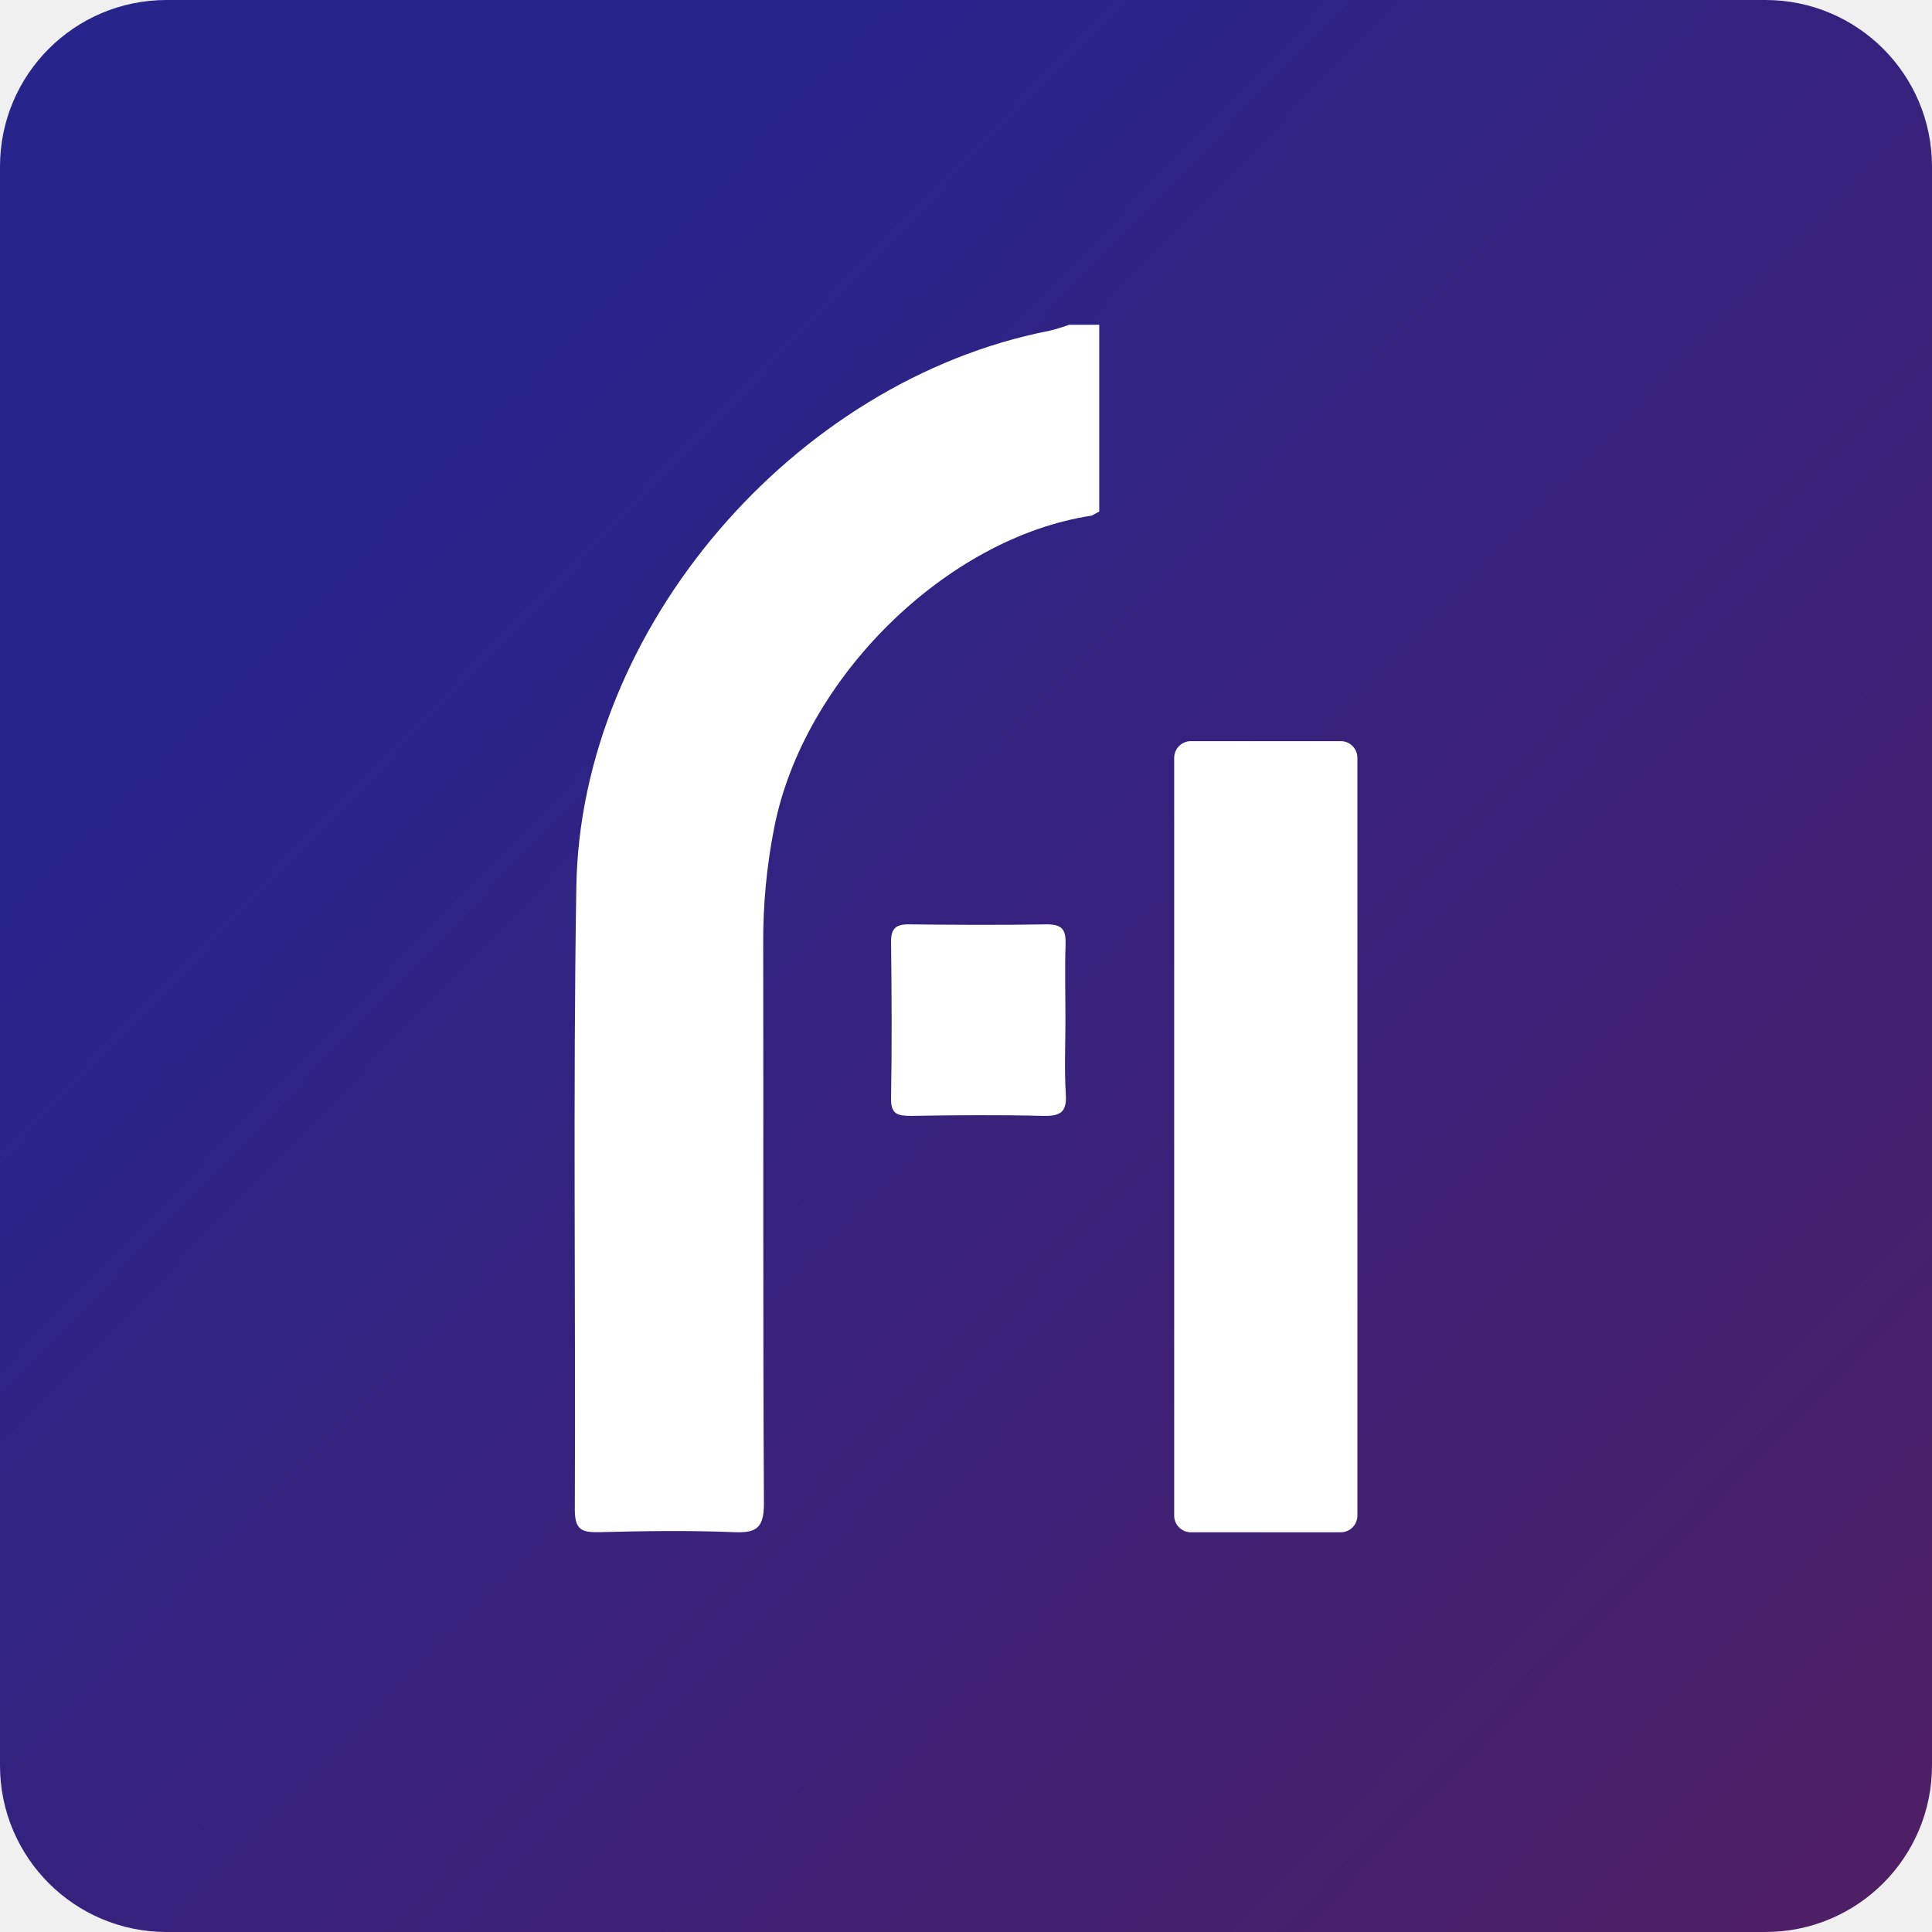
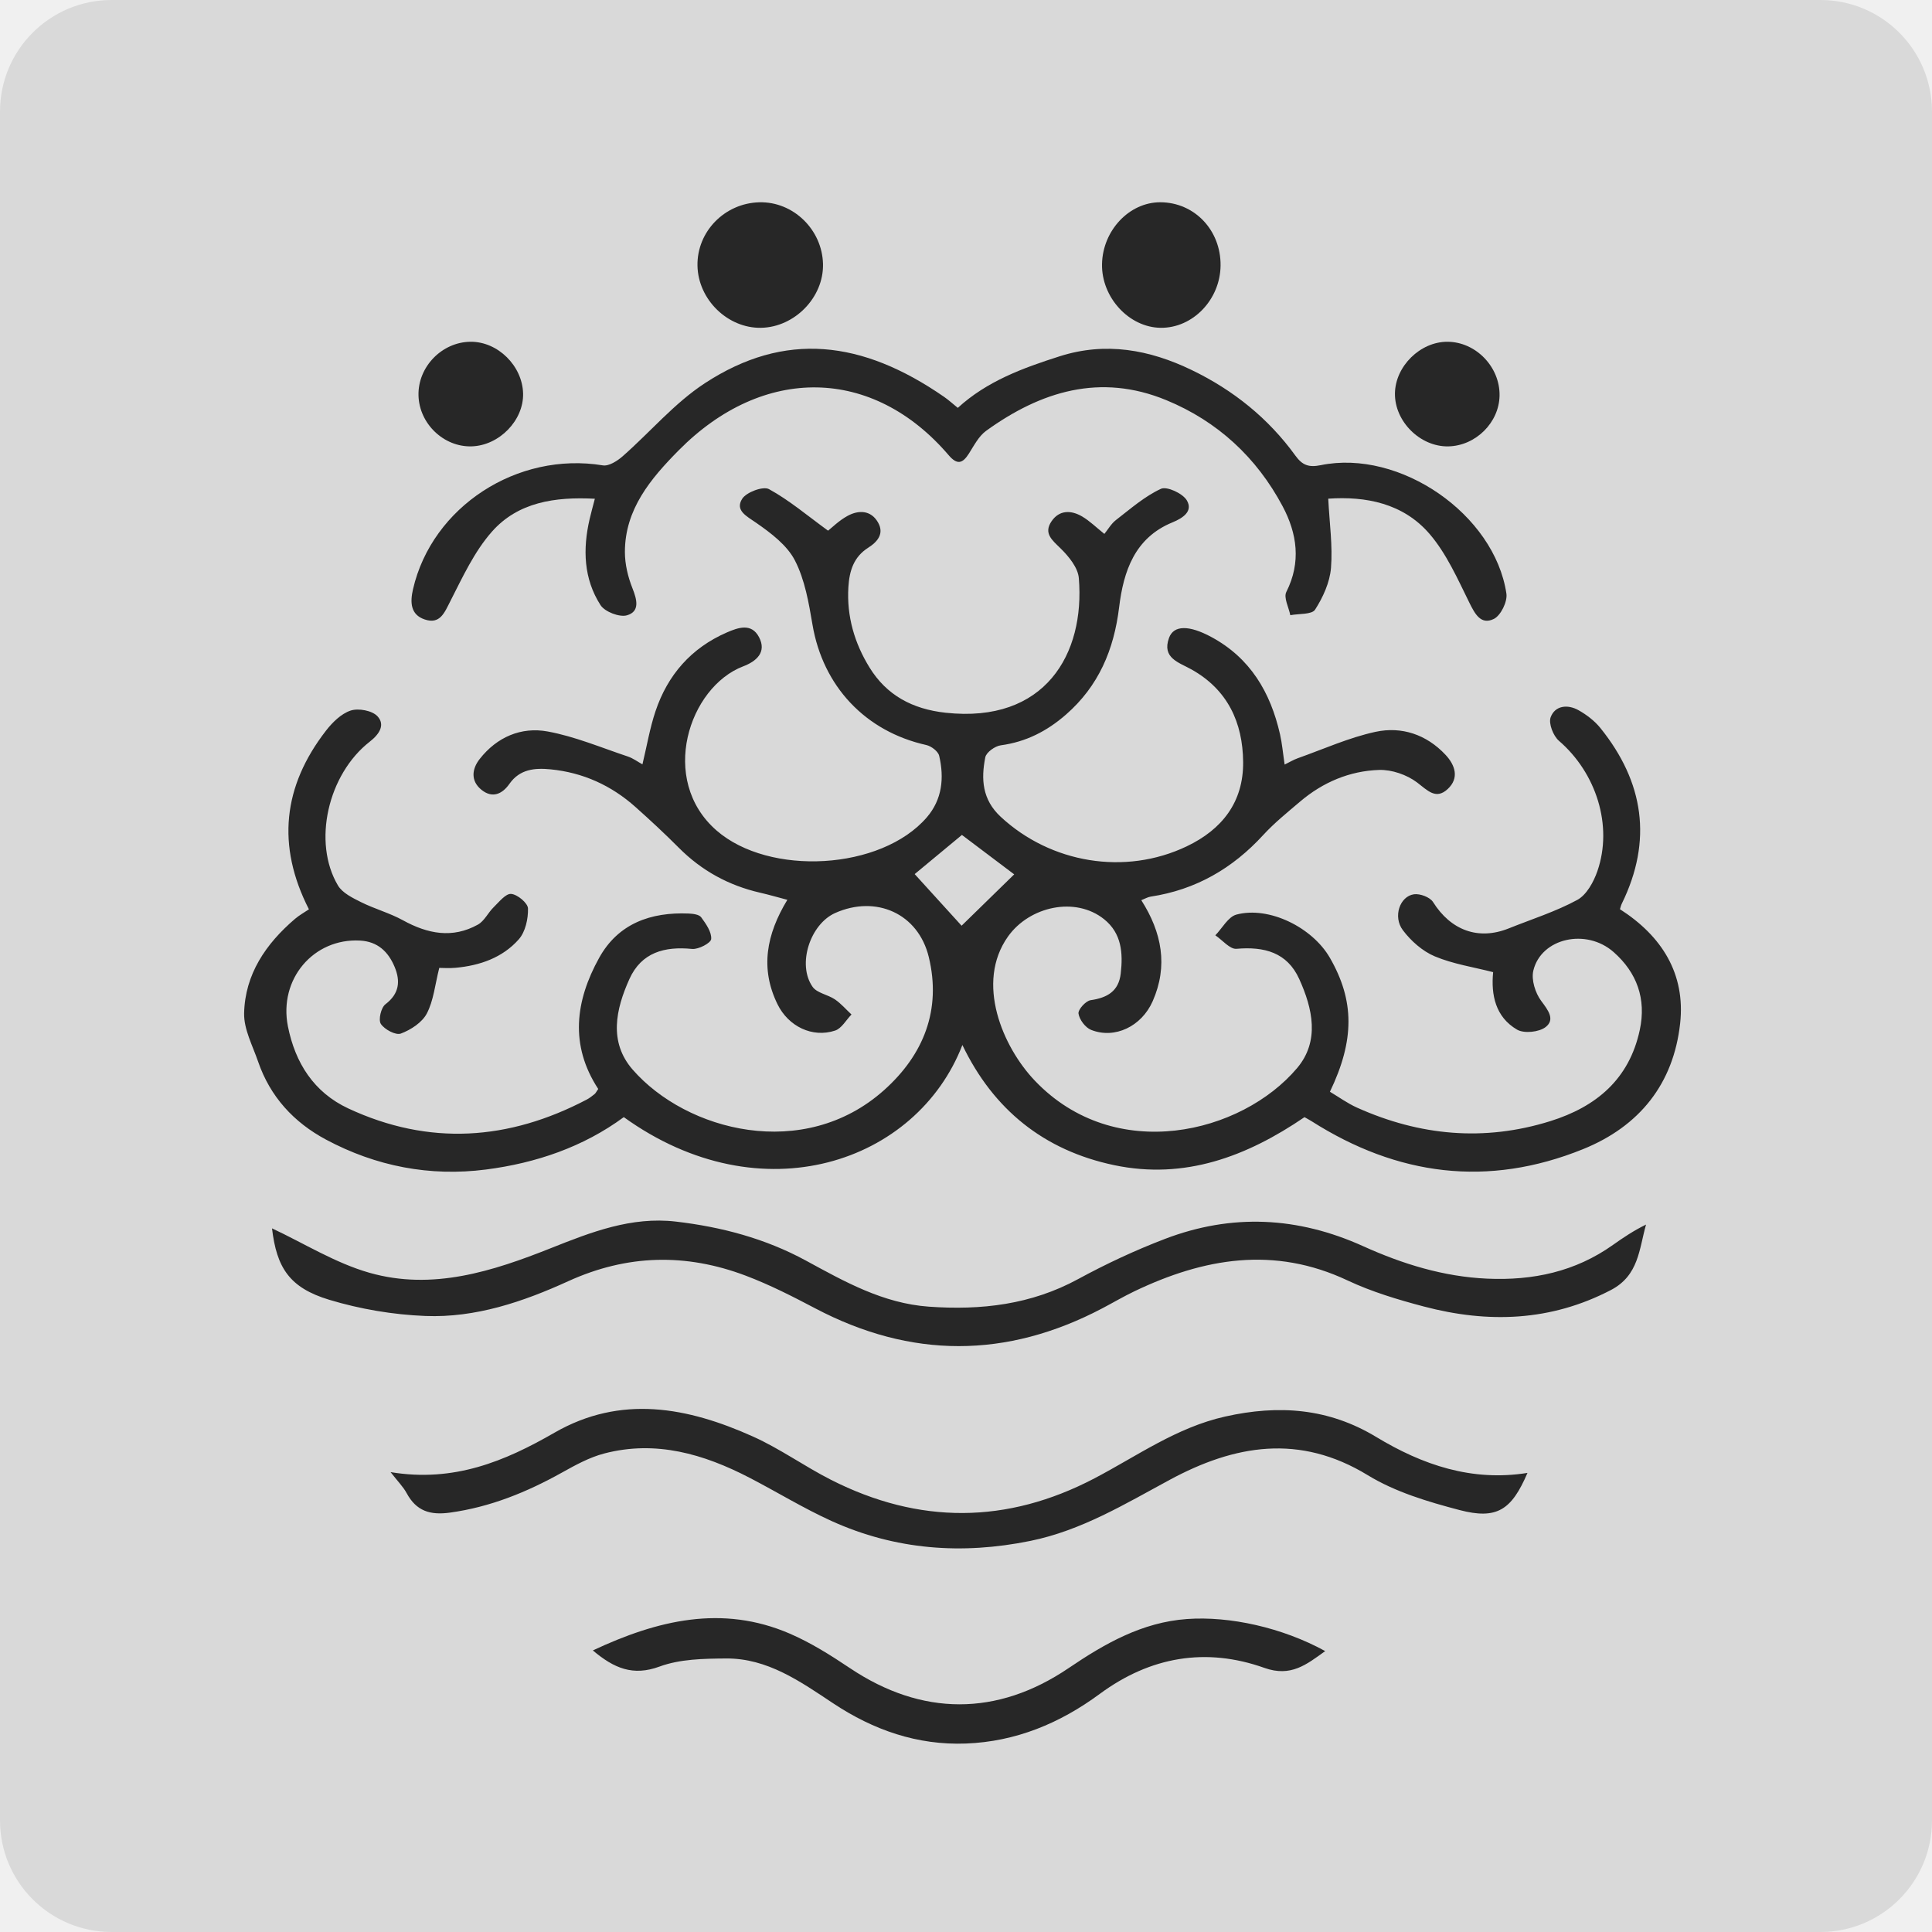
- <svg xmlns="http://www.w3.org/2000/svg" width="232" height="232" viewBox="0 0 232 232" fill="none">
-   <rect width="232" height="232" rx="20" fill="url(#paint0_linear_144_31)" />
-   <rect x="141" y="89" width="22" height="95" rx="2" fill="white" />
-   <path d="M131.067 61.923C113.654 64.559 96.516 81.431 92.979 99.34C92.073 103.921 91.627 108.581 91.648 113.251C91.691 135.669 91.604 158.095 91.735 180.513C91.735 183.395 90.924 184.115 88.161 183.986C82.757 183.77 77.31 183.849 71.92 183.986C69.88 184.029 69.027 183.712 69.027 181.313C69.135 156.38 68.802 131.433 69.207 106.501C69.707 75.481 95.316 45.728 126.01 39.72C126.814 39.526 127.607 39.285 128.383 39H132C132 46.478 132 53.955 132 61.433L131.067 61.923Z" fill="white" />
-   <path d="M127.942 122.394C127.942 125.407 127.801 128.435 127.986 131.441C128.119 133.563 127.314 134.041 125.289 133.997C120.006 133.867 114.715 133.91 109.432 133.997C107.843 133.997 106.964 133.838 107.001 131.919C107.112 125.646 107.075 119.373 107.001 113.086C107.001 111.522 107.548 110.986 109.137 111C114.671 111.065 120.22 111.094 125.74 111C127.616 111 128.008 111.725 127.956 113.369C127.86 116.36 127.942 119.381 127.942 122.394Z" fill="white" />
-   <defs>
-     <linearGradient id="paint0_linear_144_31" x1="53.725" y1="51.858" x2="229.948" y2="222.388" gradientUnits="userSpaceOnUse">
-       <stop stop-color="#27248C" />
-       <stop offset="1" stop-color="#4F1F66" />
-     </linearGradient>
-   </defs>
+ <svg xmlns="http://www.w3.org/2000/svg" width="277" height="277" viewBox="0 0 277 277" fill="none">
+   <rect width="277" height="277" rx="16" fill="#D9D9D9" />
+   <path fill-rule="evenodd" clip-rule="evenodd" d="M166.413 46.999C161.876 46.95 157.909 42.64 158.002 37.859C158.095 33.041 161.909 28.995 166.35 29C171.251 29.006 175.057 33.003 174.999 38.081C174.945 42.967 171.014 47.05 166.413 46.999Z" fill="#272727" />
+   <path fill-rule="evenodd" clip-rule="evenodd" d="M109.117 46.999C104.328 47.084 100.09 42.944 100.001 38.092C99.912 33.205 103.898 29.125 108.878 29.003C113.728 28.884 117.882 32.914 117.998 37.85C118.11 42.621 113.945 46.911 109.117 46.999Z" fill="#272727" />
+   <path fill-rule="evenodd" clip-rule="evenodd" d="M67.481 49C71.374 48.974 74.896 52.447 74.998 56.411C75.098 60.268 71.57 63.89 67.607 63.997C63.612 64.106 60.104 60.739 60.002 56.699C59.9 52.593 63.362 49.028 67.481 49Z" fill="#272727" />
+   <path fill-rule="evenodd" clip-rule="evenodd" d="M207.533 49C211.599 49.019 215.067 52.606 214.999 56.721C214.935 60.59 211.572 63.923 207.655 63.999C203.619 64.077 199.944 60.427 200.001 56.398C200.055 52.501 203.638 48.981 207.533 49Z" fill="#272727" />
+   <path fill-rule="evenodd" clip-rule="evenodd" d="M85.286 71.507C79.539 71.205 74.25 72.008 70.523 76.234C68 79.093 66.328 82.742 64.57 86.185C63.714 87.863 63.089 89.557 60.881 88.811C58.831 88.119 58.79 86.323 59.215 84.48C61.948 72.632 74.171 64.713 86.433 66.723C87.291 66.864 88.502 66.093 89.262 65.427C93.218 61.953 96.696 57.796 101.054 54.947C112.531 47.444 123.616 48.779 135.358 56.899C136.025 57.36 136.626 57.915 137.324 58.478C141.523 54.634 146.677 52.759 151.926 51.084C158.525 48.979 164.801 50.127 170.864 53.055C176.83 55.935 181.857 59.977 185.726 65.325C186.73 66.712 187.652 67.043 189.368 66.692C200.707 64.374 214.277 73.724 215.98 85.106C216.152 86.253 215.174 88.256 214.174 88.742C212.321 89.641 211.471 88.031 210.658 86.386C208.983 83 207.409 79.407 204.986 76.577C201.181 72.133 195.791 71.131 190.436 71.497C190.614 75.015 191.087 78.253 190.83 81.432C190.662 83.495 189.687 85.636 188.548 87.41C188.086 88.13 186.222 87.967 184.997 88.205C184.776 87.079 184.015 85.683 184.426 84.87C186.582 80.606 185.967 76.48 183.892 72.582C180.176 65.602 174.58 60.404 167.21 57.369C157.754 53.474 149.241 56.098 141.393 61.764C140.334 62.529 139.656 63.865 138.927 65.016C138.014 66.458 137.244 66.701 136.013 65.261C125.166 52.575 109.46 52.266 97.296 64.578C93.287 68.635 89.588 73.024 89.595 79.161C89.597 80.904 90.036 82.733 90.686 84.362C91.338 86 91.755 87.68 89.889 88.22C88.82 88.529 86.714 87.713 86.1 86.759C83.671 82.978 83.541 78.722 84.539 74.416C84.738 73.553 84.978 72.7 85.286 71.507Z" fill="#272727" />
+   <path fill-rule="evenodd" clip-rule="evenodd" d="M85.771 156.131C81.646 149.828 82.501 143.477 85.898 137.342C88.631 132.404 93.304 130.748 98.746 130.978C99.366 131.005 100.239 131.113 100.534 131.518C101.217 132.454 102.047 133.628 101.966 134.638C101.92 135.208 100.138 136.145 99.225 136.054C95.266 135.658 91.96 136.564 90.245 140.361C88.288 144.696 87.248 149.392 90.712 153.361C98.421 162.191 115.26 166.574 126.759 156.294C132.416 151.237 135.003 144.793 133.163 137.208C131.65 130.972 125.605 128.291 119.747 130.9C116.148 132.502 114.258 138.289 116.505 141.486C117.138 142.387 118.693 142.596 119.711 143.291C120.586 143.888 121.297 144.724 122.082 145.454C121.307 146.247 120.67 147.449 119.735 147.758C116.487 148.833 113.038 147.181 111.468 143.969C108.973 138.863 109.862 133.993 112.886 129.012C111.519 128.651 110.262 128.283 108.987 127.992C104.478 126.958 100.598 124.836 97.326 121.548C95.317 119.529 93.225 117.588 91.099 115.692C87.636 112.606 83.585 110.766 78.95 110.306C76.679 110.081 74.526 110.265 73.04 112.384C71.997 113.873 70.58 114.482 69.046 113.251C67.466 111.983 67.635 110.277 68.773 108.824C71.242 105.671 74.724 104.178 78.528 104.877C82.441 105.595 86.196 107.191 90.002 108.458C90.752 108.707 91.418 109.209 92.11 109.588C92.75 106.93 93.172 104.391 93.979 101.982C95.726 96.769 99.095 92.906 104.204 90.681C105.866 89.957 107.745 89.311 108.817 91.336C109.982 93.538 108.394 94.837 106.562 95.534C98.766 98.503 94.398 111.805 102.73 119.067C110.293 125.659 126.333 124.777 132.879 117.189C135.097 114.618 135.392 111.523 134.655 108.361C134.506 107.723 133.524 106.978 132.808 106.818C124.057 104.866 117.989 98.385 116.492 89.567C115.958 86.426 115.4 83.126 113.97 80.352C112.843 78.165 110.533 76.425 108.421 74.96C107.019 73.988 105.368 73.185 106.405 71.524C107.002 70.567 109.415 69.671 110.252 70.129C113.158 71.717 115.732 73.91 118.724 76.086C119.264 75.664 120.297 74.627 121.53 73.959C123.127 73.092 124.872 73.147 125.877 74.888C126.792 76.472 125.875 77.641 124.473 78.533C122.424 79.838 121.785 81.791 121.637 84.163C121.378 88.385 122.524 92.228 124.669 95.705C127.118 99.675 130.802 101.668 135.589 102.19C149.844 103.741 155.582 93.765 154.676 82.883C154.552 81.385 153.234 79.778 152.066 78.63C150.853 77.441 149.591 76.469 150.757 74.749C151.881 73.089 153.58 73.124 155.162 74.057C156.25 74.699 157.173 75.619 158.338 76.549C158.872 75.894 159.32 75.085 159.992 74.565C162.074 72.96 164.103 71.168 166.447 70.085C167.303 69.691 169.569 70.739 170.16 71.737C171.08 73.292 169.622 74.272 168.1 74.895C162.674 77.117 161.08 81.921 160.455 87.062C159.712 93.159 157.517 98.369 152.824 102.461C150.116 104.823 147.105 106.371 143.493 106.857C142.658 106.97 141.407 107.862 141.266 108.577C140.649 111.695 140.809 114.631 143.475 117.107C150.646 123.77 161.304 125.565 170.146 121.344C175.232 118.917 178.287 114.99 178.235 109.25C178.183 103.582 176.012 98.88 170.824 95.979C169.015 94.967 166.559 94.353 167.607 91.46C168.283 89.595 170.505 89.622 173.669 91.326C179.269 94.343 182.155 99.274 183.518 105.261C183.822 106.596 183.939 107.971 184.185 109.619C184.877 109.281 185.456 108.929 186.081 108.706C189.776 107.396 193.402 105.752 197.206 104.928C200.961 104.116 204.529 105.311 207.256 108.227C208.648 109.716 209.238 111.562 207.577 113.116C205.864 114.719 204.671 113.315 203.16 112.176C201.7 111.078 199.545 110.331 197.727 110.39C193.507 110.528 189.668 112.152 186.411 114.919C184.591 116.466 182.711 117.979 181.103 119.731C176.713 124.517 171.436 127.573 164.981 128.552C164.551 128.617 164.148 128.863 163.633 129.064C166.583 133.689 167.5 138.48 165.266 143.546C163.668 147.169 159.825 149.004 156.44 147.661C155.614 147.333 154.761 146.195 154.63 145.322C154.544 144.752 155.665 143.503 156.368 143.402C158.752 143.056 160.389 142.126 160.684 139.587C161.024 136.657 160.821 133.82 158.31 131.801C154.175 128.476 147.589 129.956 144.522 134.273C139.824 140.887 143.743 150.086 148.373 154.944C159.867 167.001 178.009 162.55 185.966 153.144C189.252 149.258 188.2 144.595 186.269 140.348C184.541 136.547 181.25 135.687 177.284 136.036C176.337 136.12 175.263 134.782 174.248 134.099C175.247 133.073 176.086 131.446 177.276 131.128C181.924 129.887 188.16 132.953 190.679 137.338C194.195 143.454 194.247 149.105 190.678 156.529C191.95 157.284 193.197 158.194 194.575 158.812C203.56 162.844 212.804 163.704 222.272 160.744C228.851 158.686 233.586 154.744 235.102 147.678C236.062 143.211 234.689 139.449 231.36 136.509C227.424 133.033 220.958 134.504 219.843 139.153C219.527 140.47 220.122 142.371 220.969 143.504C221.955 144.826 222.991 146.153 221.62 147.242C220.687 147.985 218.509 148.212 217.504 147.622C214.405 145.806 213.76 142.635 214.078 139.382C211.242 138.652 208.335 138.22 205.71 137.116C203.952 136.378 202.297 134.909 201.134 133.364C199.68 131.433 200.699 128.503 202.727 128.217C203.594 128.094 205.024 128.633 205.463 129.331C208.011 133.384 211.952 134.858 216.309 133.112C219.608 131.789 223.039 130.706 226.144 129.024C227.473 128.303 228.484 126.457 229.021 124.909C231.286 118.383 228.857 110.816 223.516 106.216C222.696 105.51 221.996 103.721 222.325 102.834C222.953 101.141 224.767 100.959 226.3 101.815C227.474 102.471 228.627 103.351 229.465 104.391C235.69 112.126 236.964 120.51 232.526 129.562C232.412 129.793 232.359 130.054 232.259 130.357C238.252 134.196 241.672 139.598 240.889 146.732C239.939 155.382 235.074 161.48 226.969 164.759C213.311 170.284 200.342 168.574 188.034 160.745C187.73 160.552 187.408 160.388 187.031 160.173C178.768 165.806 169.869 169.18 159.74 167.053C149.694 164.943 142.432 159.097 137.982 149.827C131.467 166.691 109.197 174.394 89.437 160.168C83.612 164.454 76.853 166.753 69.689 167.679C61.635 168.718 53.907 167.221 46.736 163.387C42.123 160.919 38.733 157.237 37.009 152.214C36.224 149.927 34.952 147.576 35.001 145.278C35.125 139.685 38.117 135.316 42.295 131.743C42.91 131.216 43.637 130.819 44.293 130.374C39.619 121.231 40.578 112.72 46.725 104.775C47.651 103.579 48.91 102.328 50.272 101.878C51.386 101.511 53.341 101.871 54.105 102.679C55.275 103.916 54.383 105.27 53.024 106.329C46.99 111.025 44.783 120.779 48.453 126.952C49.094 128.029 50.544 128.736 51.757 129.341C53.711 130.317 55.871 130.898 57.778 131.948C61.312 133.892 64.866 134.598 68.522 132.564C69.45 132.048 69.976 130.851 70.784 130.066C71.558 129.314 72.511 128.094 73.29 128.163C74.197 128.243 75.683 129.484 75.701 130.25C75.738 131.737 75.329 133.602 74.382 134.674C72.05 137.314 68.794 138.443 65.297 138.759C64.4 138.84 63.491 138.772 62.98 138.772C62.366 141.195 62.167 143.454 61.195 145.311C60.519 146.601 58.901 147.653 57.47 148.188C56.74 148.461 55.128 147.602 54.605 146.803C54.222 146.219 54.63 144.467 55.259 143.988C57.27 142.457 57.428 140.658 56.575 138.62C55.674 136.466 54.162 134.992 51.623 134.854C44.962 134.49 39.93 140.378 41.281 147.16C42.323 152.386 44.995 156.619 49.941 158.925C61.521 164.32 72.944 163.522 84.136 157.644C84.538 157.433 84.9 157.137 85.258 156.853C85.396 156.746 85.473 156.561 85.771 156.131ZM131.142 125.324C133.582 128.008 135.908 130.568 137.868 132.724C140.326 130.326 142.916 127.796 145.41 125.361C142.998 123.543 140.368 121.561 137.914 119.709C135.59 121.635 133.225 123.598 131.142 125.324Z" fill="#272727" />
+   <path fill-rule="evenodd" clip-rule="evenodd" d="M39 176.115C43.571 178.251 48.063 181.085 52.975 182.485C62.002 185.055 70.62 182.283 79.009 178.943C84.746 176.659 90.521 174.401 96.898 175.144C103.439 175.906 109.734 177.576 115.541 180.733C121.111 183.762 126.601 186.875 133.194 187.344C140.7 187.877 147.837 187.052 154.569 183.392C158.582 181.211 162.761 179.256 167.033 177.625C176.605 173.972 186.052 174.427 195.452 178.676C201.057 181.211 206.948 183.049 213.236 183.327C219.793 183.619 225.858 182.326 231.253 178.493C232.733 177.442 234.243 176.432 236 175.573C235.004 179.062 234.981 182.864 230.96 184.959C222.309 189.466 213.327 189.745 204.131 187.317C200.409 186.334 196.656 185.207 193.194 183.577C182.66 178.621 172.607 180.375 162.657 185.132C161.084 185.884 159.579 186.774 158.035 187.585C144.315 194.799 130.614 194.813 116.876 187.579C113.636 185.872 110.345 184.194 106.922 182.9C98.369 179.666 89.94 179.831 81.463 183.696C75.019 186.635 68.188 188.964 60.974 188.677C56.352 188.493 51.635 187.694 47.213 186.359C41.479 184.629 39.664 181.742 39 176.115Z" fill="#272727" />
+   <path fill-rule="evenodd" clip-rule="evenodd" d="M56 211.065C65.07 212.568 72.373 209.514 79.486 205.418C89.033 199.919 98.616 201.763 107.975 205.971C111.84 207.709 115.344 210.239 119.136 212.164C131.74 218.566 144.364 218.534 156.919 211.958C163.042 208.752 168.682 204.66 175.658 203.097C183.336 201.377 190.481 201.89 197.308 206.02C203.943 210.034 211.019 212.456 219 211.178C216.72 216.505 214.618 217.909 209.241 216.498C204.724 215.313 200.046 213.915 196.107 211.508C186.314 205.524 176.997 207.153 167.704 212.172C161.27 215.646 155.033 219.441 147.72 220.928C137.908 222.924 128.38 222.22 119.242 218.082C115.205 216.254 111.403 213.913 107.462 211.87C100.897 208.467 94.042 206.459 86.634 208.392C84.528 208.942 82.523 210.041 80.599 211.114C75.545 213.934 70.309 216.073 64.511 216.872C61.675 217.262 59.699 216.653 58.313 214.095C57.811 213.162 57.023 212.385 56 211.065Z" fill="#272727" />
+   <path fill-rule="evenodd" clip-rule="evenodd" d="M85 236.63C94.284 232.276 103.543 230.05 113.216 234.213C116.248 235.519 119.109 237.325 121.873 239.176C132.142 246.051 142.956 246.118 153.219 239.16C158.407 235.642 163.749 232.594 170.166 232.129C176.317 231.683 183.869 233.357 190 236.724C187.32 238.656 185.077 240.483 181.286 239.134C172.905 236.15 164.928 237.514 157.681 242.86C151.948 247.091 145.616 249.709 138.49 249.979C131.529 250.242 125.232 248.047 119.454 244.211C114.724 241.07 110.025 237.739 104.091 237.783C100.895 237.807 97.5 237.861 94.563 238.942C90.749 240.348 88.031 239.189 85 236.63Z" fill="#272727" />
</svg>
